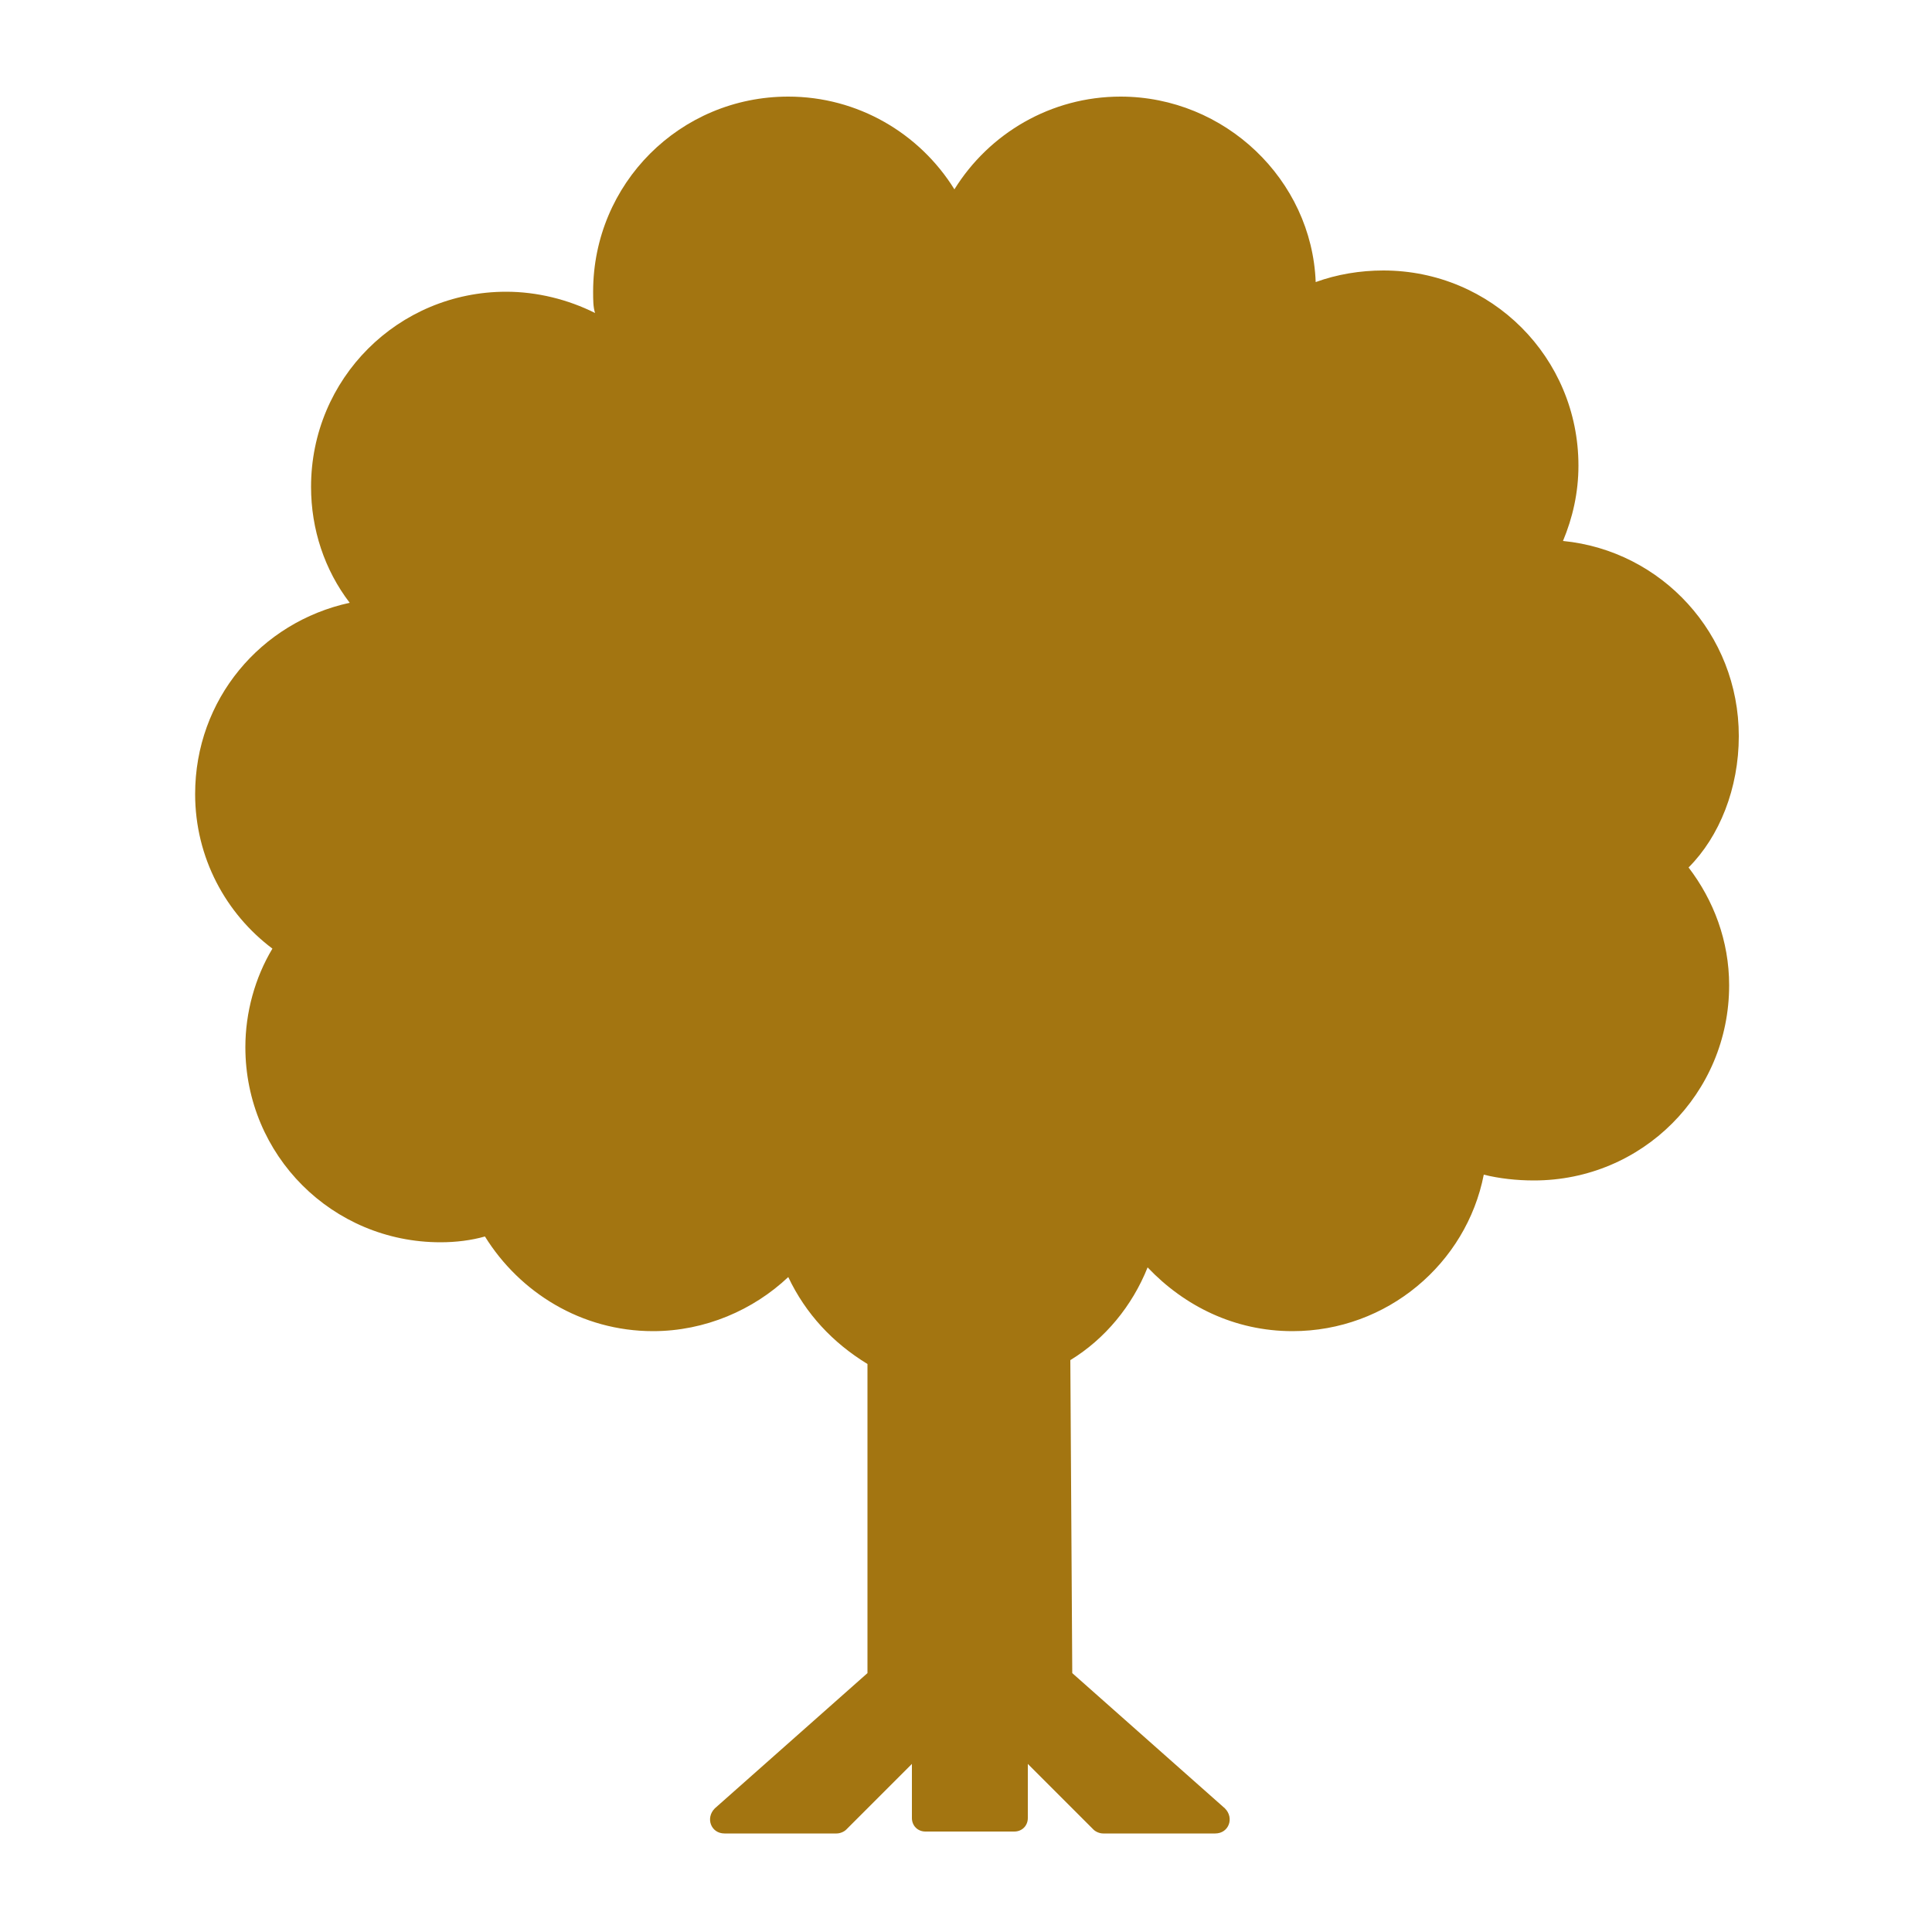
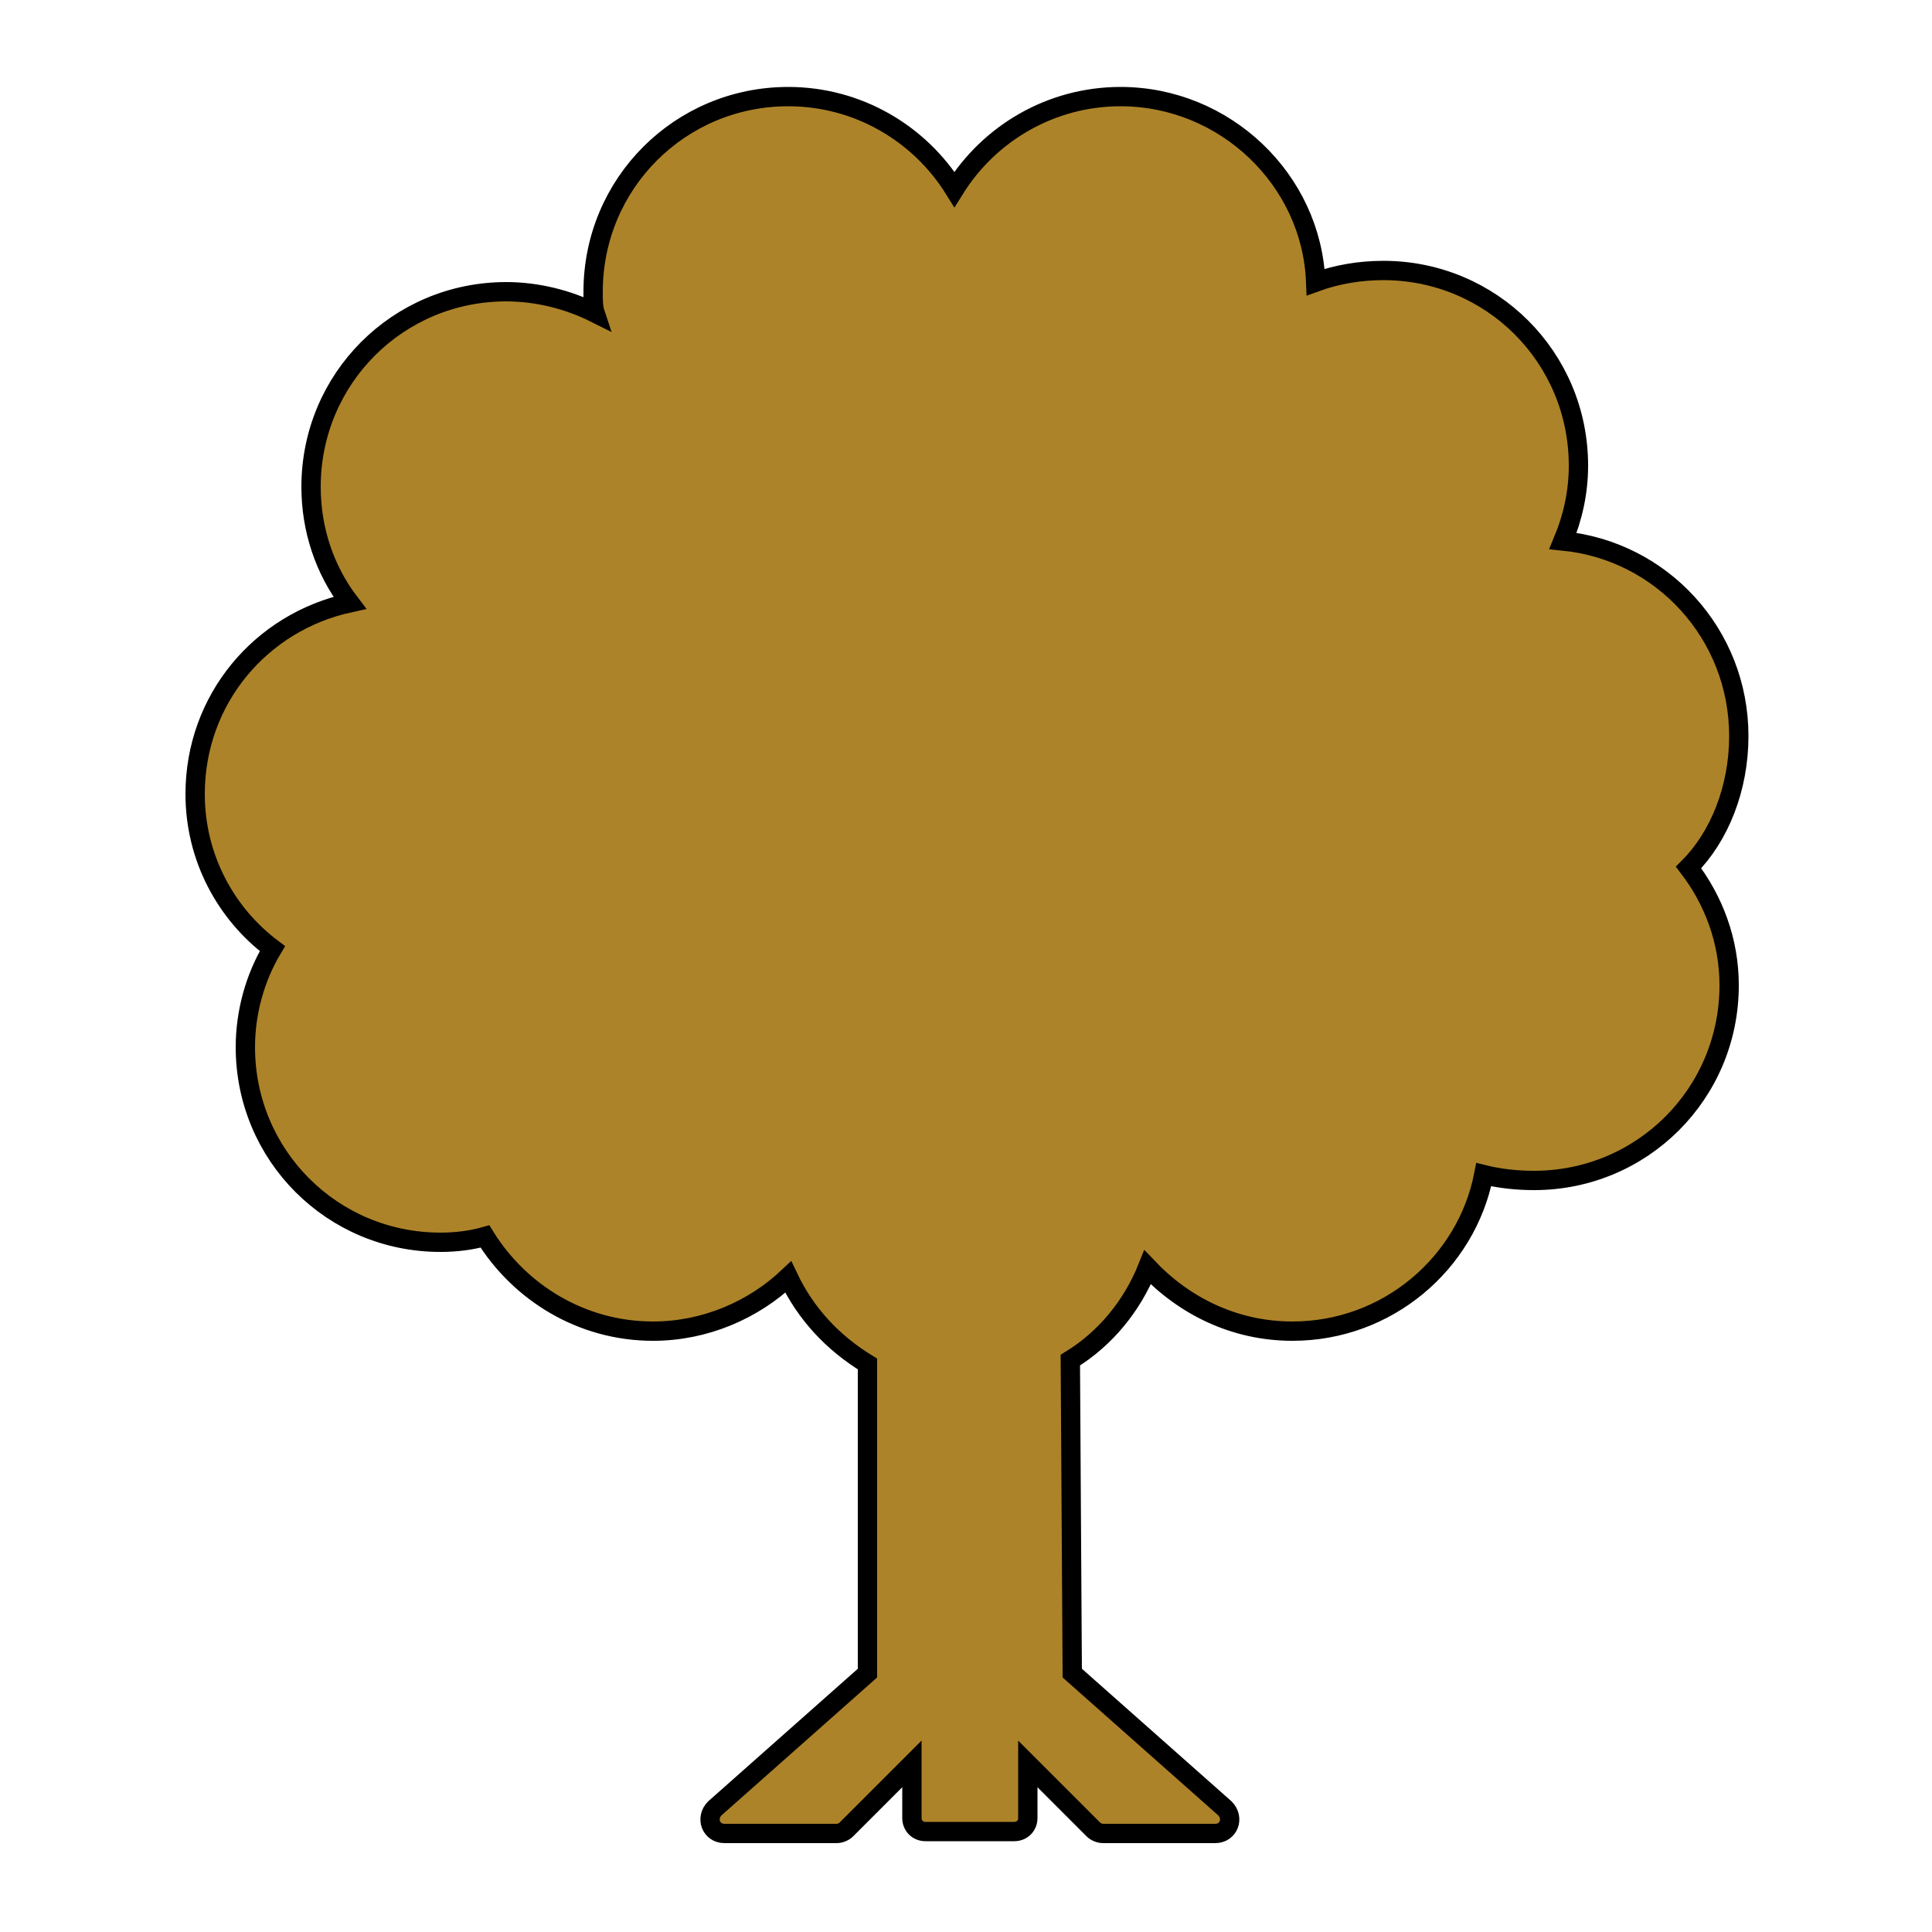
- <svg xmlns="http://www.w3.org/2000/svg" fill="#A37511" version="1.1" x="0px" y="0px" viewBox="0 0 100 100" enable-background="new 0 0 100 100" xml:space="preserve">
-   <path d="M90,38.1c0-5.3-4-9.6-9.1-10.1c0.5-1.2,0.8-2.5,0.8-3.9c0-5.6-4.5-10.1-10.1-10.1c-1.2,0-2.4,0.2-3.5,0.6  C67.9,9.3,63.4,5,58,5c-3.6,0-6.8,1.9-8.6,4.8c-1.8-2.9-5-4.8-8.6-4.8c-5.6,0-10.1,4.5-10.1,10.1c0,0.4,0,0.8,0.1,1.1  c-1.4-0.7-3-1.1-4.6-1.1c-5.6,0-10.1,4.5-10.1,10.1c0,2.2,0.7,4.3,2,6c-4.6,1-8,5-8,9.9c0,3.3,1.6,6.2,4,8c-0.9,1.5-1.4,3.3-1.4,5.1  c0,5.6,4.5,10.1,10.1,10.1c0.8,0,1.6-0.1,2.3-0.3c1.8,2.9,5,4.9,8.7,4.9c2.7,0,5.2-1.1,7-2.8c0.9,1.9,2.3,3.4,4.1,4.5v16l-7.9,7  c-0.5,0.5-0.2,1.3,0.5,1.3h5.8c0.2,0,0.4-0.1,0.5-0.2l3.4-3.4v2.8c0,0.4,0.3,0.7,0.7,0.7h4.6c0.4,0,0.7-0.3,0.7-0.7v-2.8l3.4,3.4  c0.1,0.1,0.3,0.2,0.5,0.2h5.8c0.7,0,1-0.8,0.5-1.3l-7.9-7l-0.1-16.2c1.8-1.1,3.2-2.8,4-4.8c1.9,2,4.5,3.3,7.5,3.3  c4.9,0,9-3.5,9.9-8.1c0.8,0.2,1.7,0.3,2.6,0.3c5.6,0,10.1-4.5,10.1-10.1c0-2.3-0.8-4.4-2.1-6.1C89,43.3,90,40.8,90,38.1z" />
+ <svg xmlns="http://www.w3.org/2000/svg" fill="#AD8329" version="1.1" x="0px" y="0px" viewBox="0 0 100 100" enable-background="new 0 0 100 100" xml:space="preserve">
+   <path stroke="black" d="M90,38.1c0-5.3-4-9.6-9.1-10.1c0.5-1.2,0.8-2.5,0.8-3.9c0-5.6-4.5-10.1-10.1-10.1c-1.2,0-2.4,0.2-3.5,0.6  C67.9,9.3,63.4,5,58,5c-3.6,0-6.8,1.9-8.6,4.8c-1.8-2.9-5-4.8-8.6-4.8c-5.6,0-10.1,4.5-10.1,10.1c0,0.4,0,0.8,0.1,1.1  c-1.4-0.7-3-1.1-4.6-1.1c-5.6,0-10.1,4.5-10.1,10.1c0,2.2,0.7,4.3,2,6c-4.6,1-8,5-8,9.9c0,3.3,1.6,6.2,4,8c-0.9,1.5-1.4,3.3-1.4,5.1  c0,5.6,4.5,10.1,10.1,10.1c0.8,0,1.6-0.1,2.3-0.3c1.8,2.9,5,4.9,8.7,4.9c2.7,0,5.2-1.1,7-2.8c0.9,1.9,2.3,3.4,4.1,4.5v16l-7.9,7  c-0.5,0.5-0.2,1.3,0.5,1.3h5.8c0.2,0,0.4-0.1,0.5-0.2l3.4-3.4v2.8c0,0.4,0.3,0.7,0.7,0.7h4.6c0.4,0,0.7-0.3,0.7-0.7v-2.8l3.4,3.4  c0.1,0.1,0.3,0.2,0.5,0.2h5.8c0.7,0,1-0.8,0.5-1.3l-7.9-7l-0.1-16.2c1.8-1.1,3.2-2.8,4-4.8c1.9,2,4.5,3.3,7.5,3.3  c4.9,0,9-3.5,9.9-8.1c0.8,0.2,1.7,0.3,2.6,0.3c5.6,0,10.1-4.5,10.1-10.1c0-2.3-0.8-4.4-2.1-6.1C89,43.3,90,40.8,90,38.1z" />
</svg>
